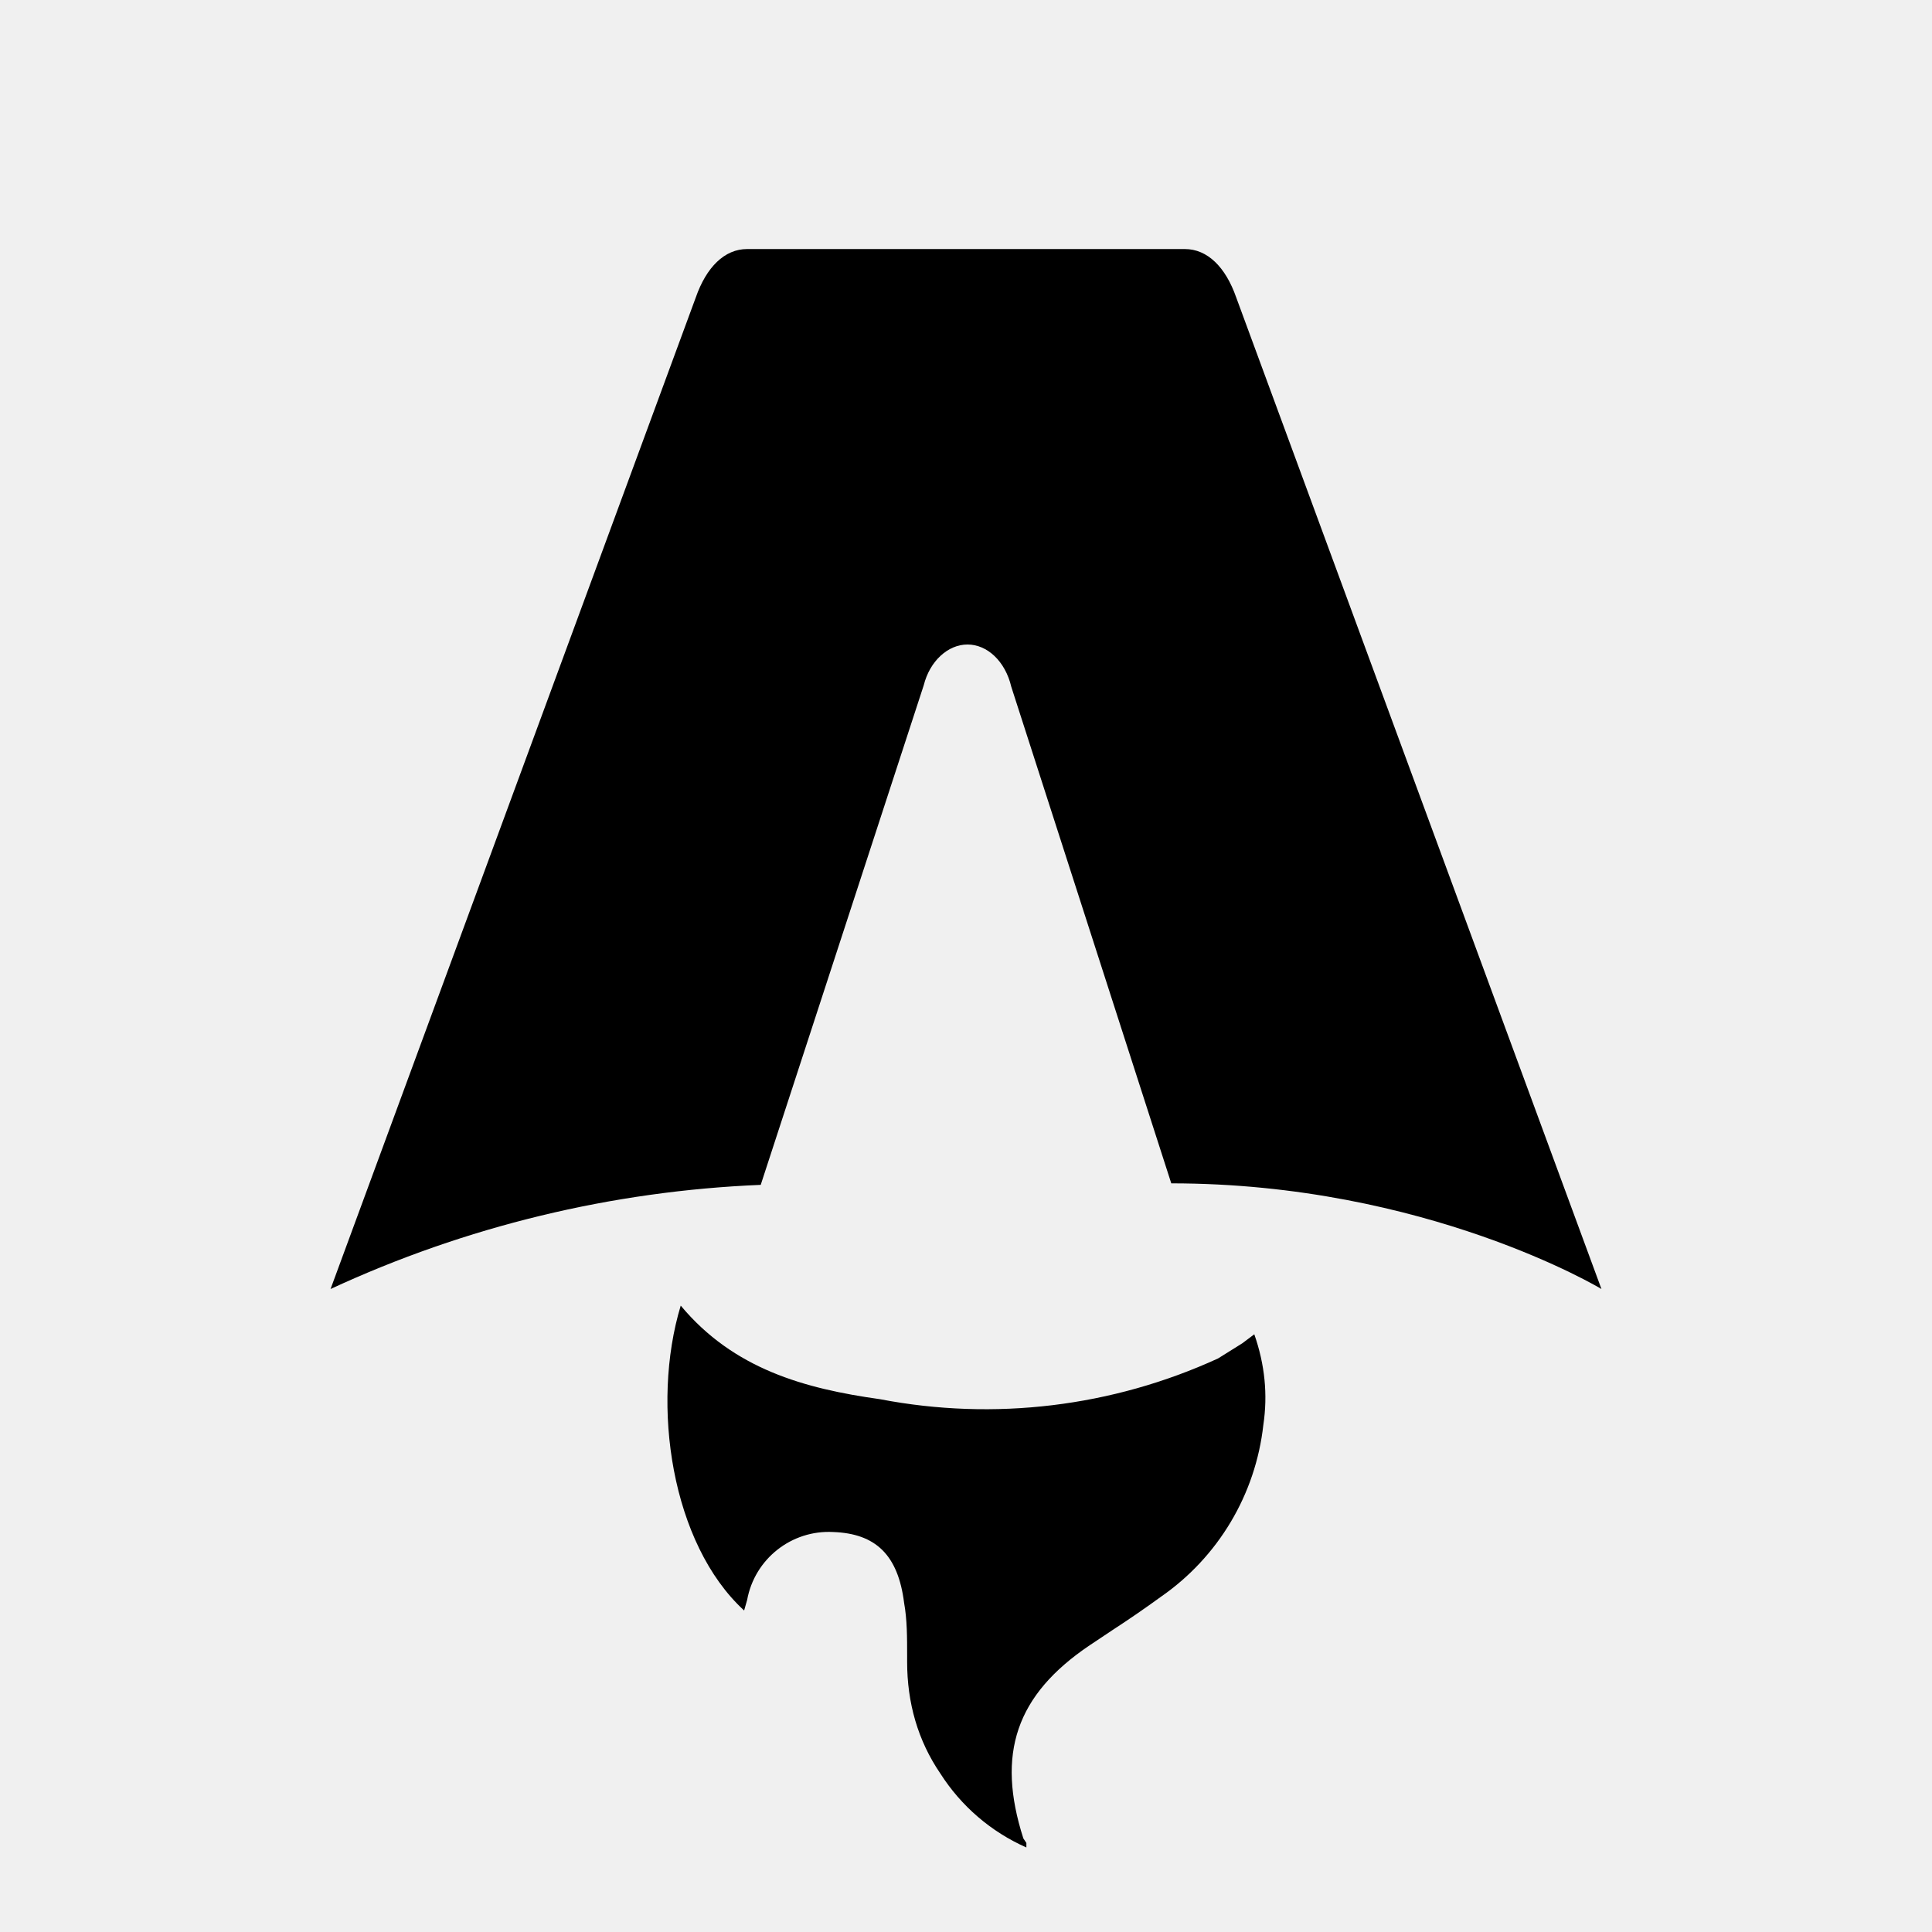
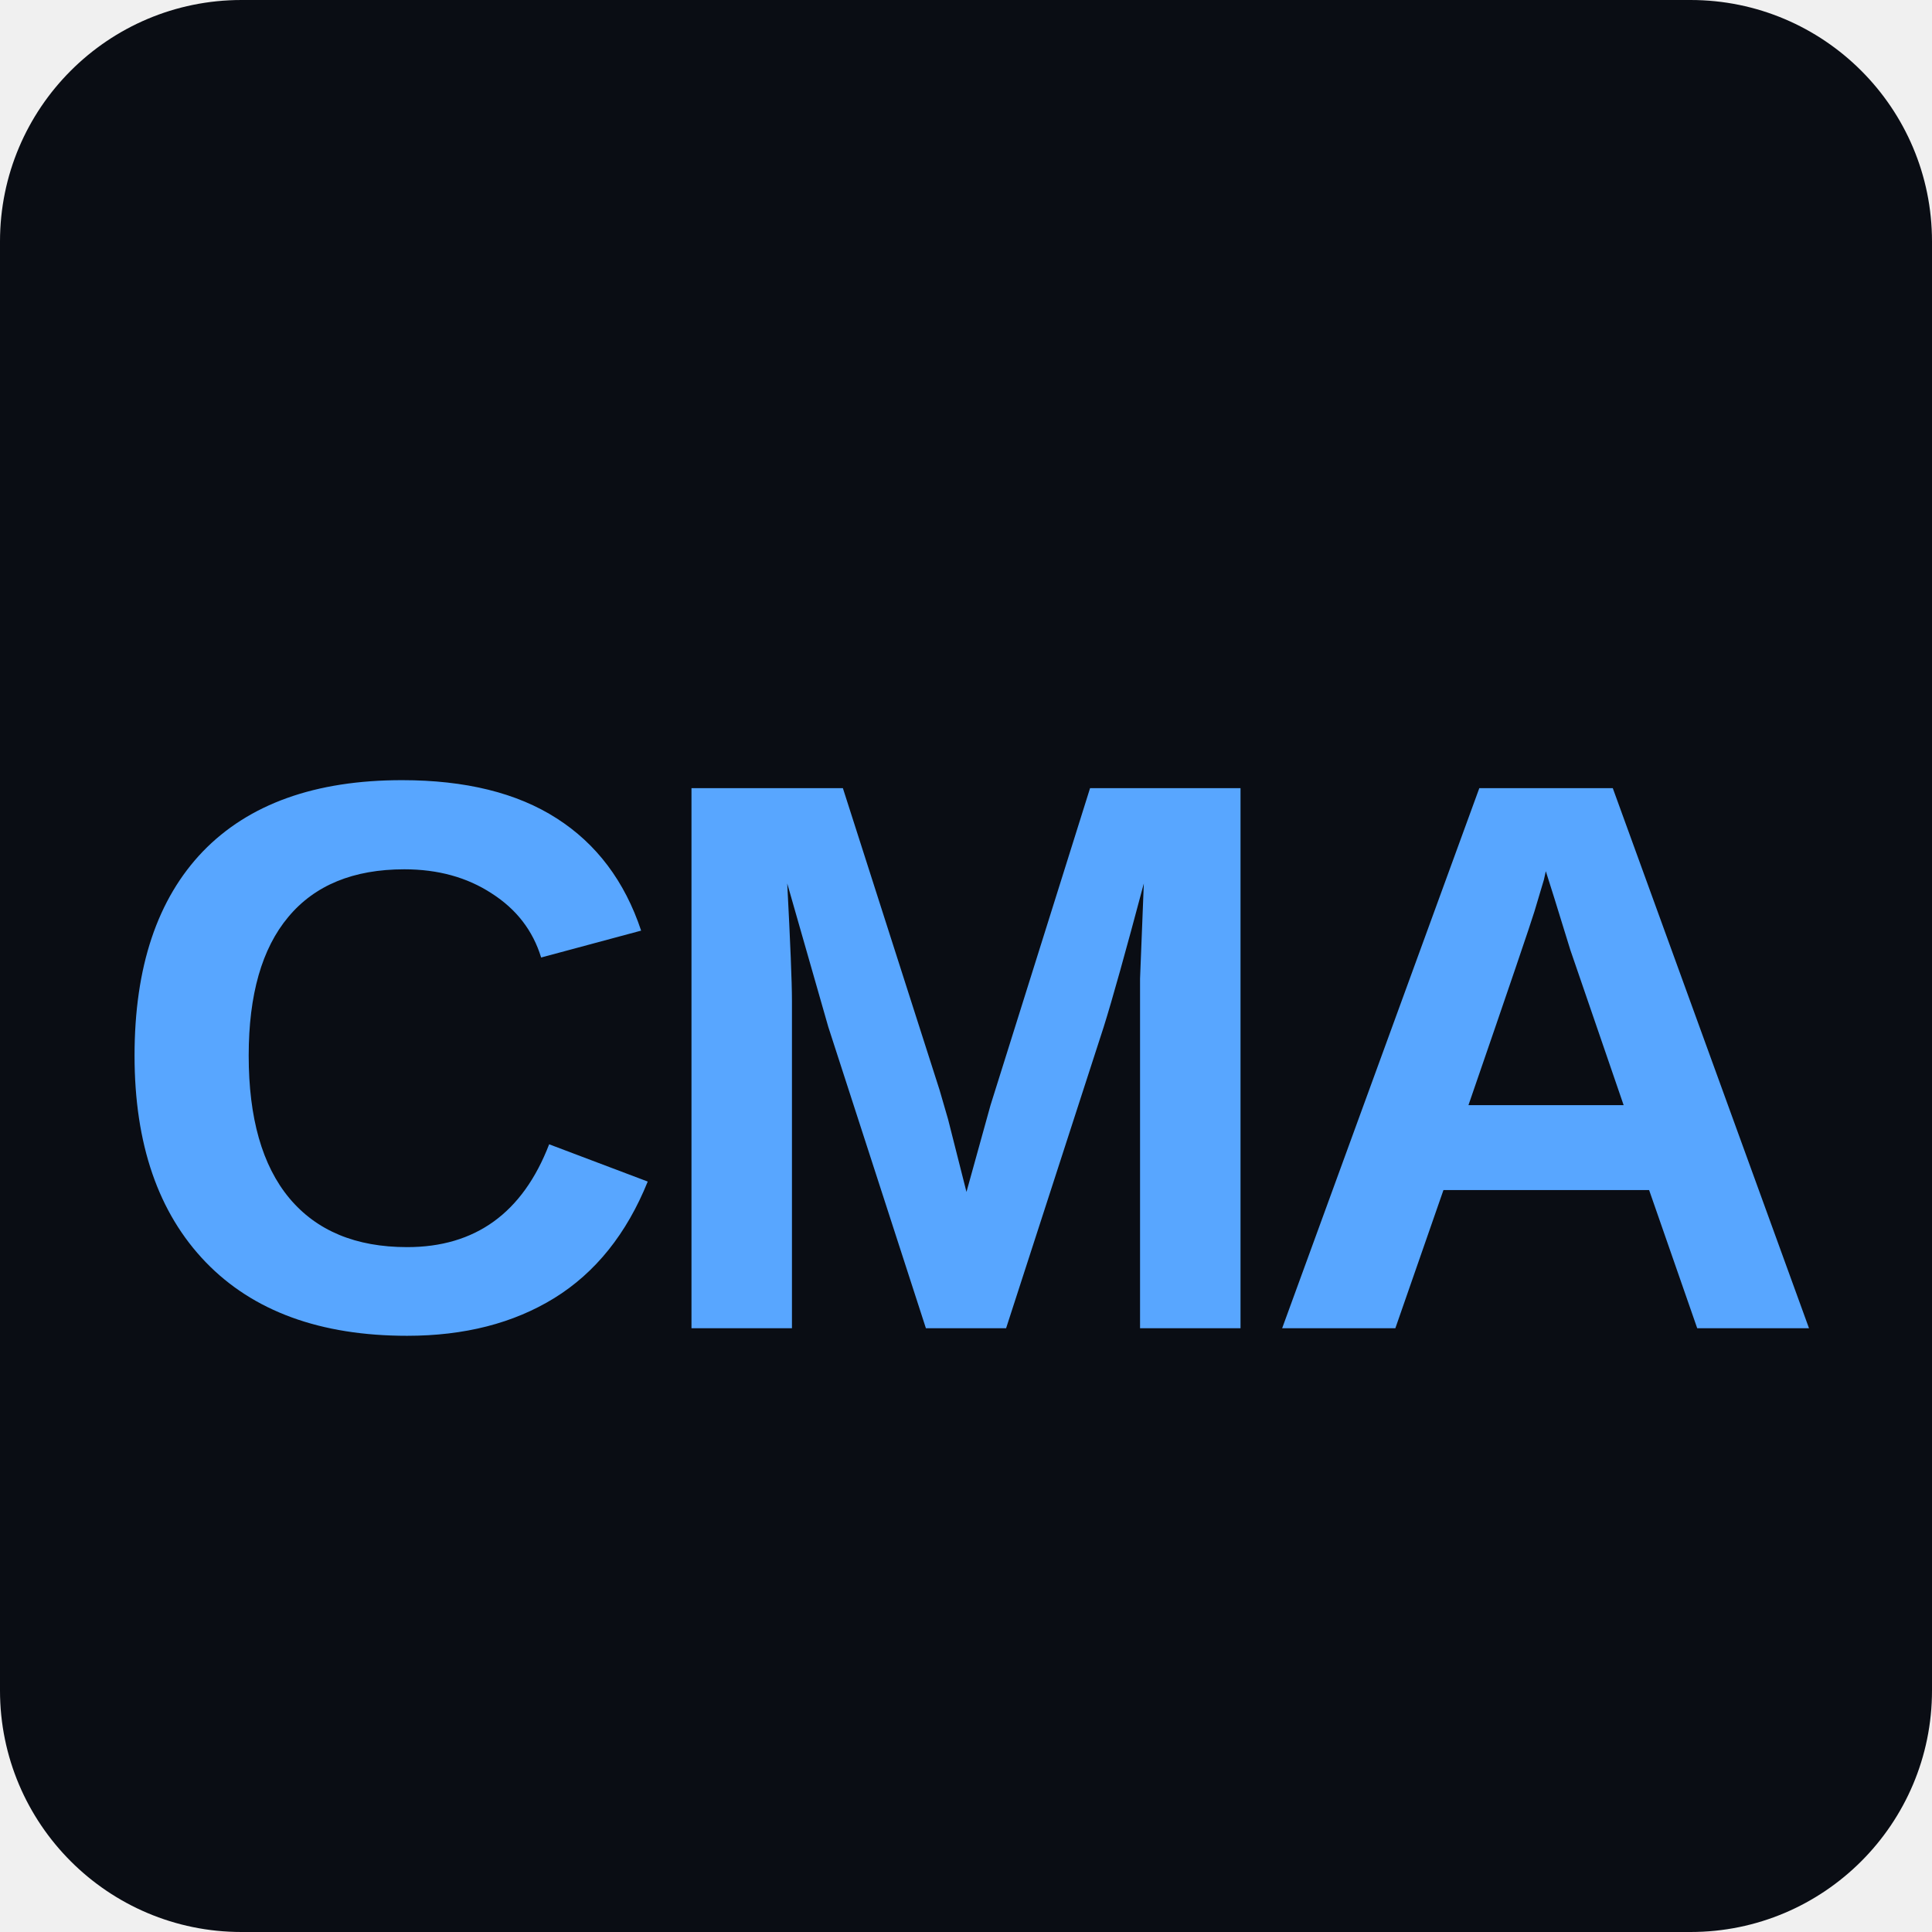
- <svg xmlns="http://www.w3.org/2000/svg" fill="none" viewBox="0 0 128 128">
-   <path d="M50.4 78.5a75.1 75.1 0 0 0-28.5 6.9l24.2-65.7c.7-2 1.9-3.2 3.4-3.2h29c1.5 0 2.7 1.2 3.4 3.2l24.2 65.7s-11.6-7-28.5-7L67 45.5c-.4-1.7-1.6-2.8-2.9-2.8-1.3 0-2.5 1.1-2.9 2.7L50.4 78.5Zm-1.1 28.2Zm-4.2-20.2c-2 6.6-.6 15.8 4.2 20.2a17.5 17.5 0 0 1 .2-.7 5.5 5.5 0 0 1 5.7-4.5c2.8.1 4.3 1.5 4.7 4.7.2 1.1.2 2.3.2 3.5v.4c0 2.7.7 5.2 2.2 7.4a13 13 0 0 0 5.7 4.9v-.3l-.2-.3c-1.8-5.6-.5-9.5 4.4-12.8l1.5-1a73 73 0 0 0 3.2-2.2 16 16 0 0 0 6.8-11.4c.3-2 .1-4-.6-6l-.8.6-1.6 1a37 37 0 0 1-22.4 2.7c-5-.7-9.7-2-13.2-6.2Z" />
-   <style>
-         path { fill: #000; }
-         @media (prefers-color-scheme: dark) {
-             path { fill: #FFF; }
-         }
-     </style>
+ <svg xmlns="http://www.w3.org/2000/svg" width="64" height="64" viewBox="0 0 64 64">
+   <rect width="64" height="64" rx="8" fill="#0a0d14" />
+   <text x="32" y="44" text-anchor="middle" font-family="Arial, Helvetica, sans-serif" font-size="26" font-weight="700" fill="#58a6ff" letter-spacing="-1">CMA</text>
</svg>
